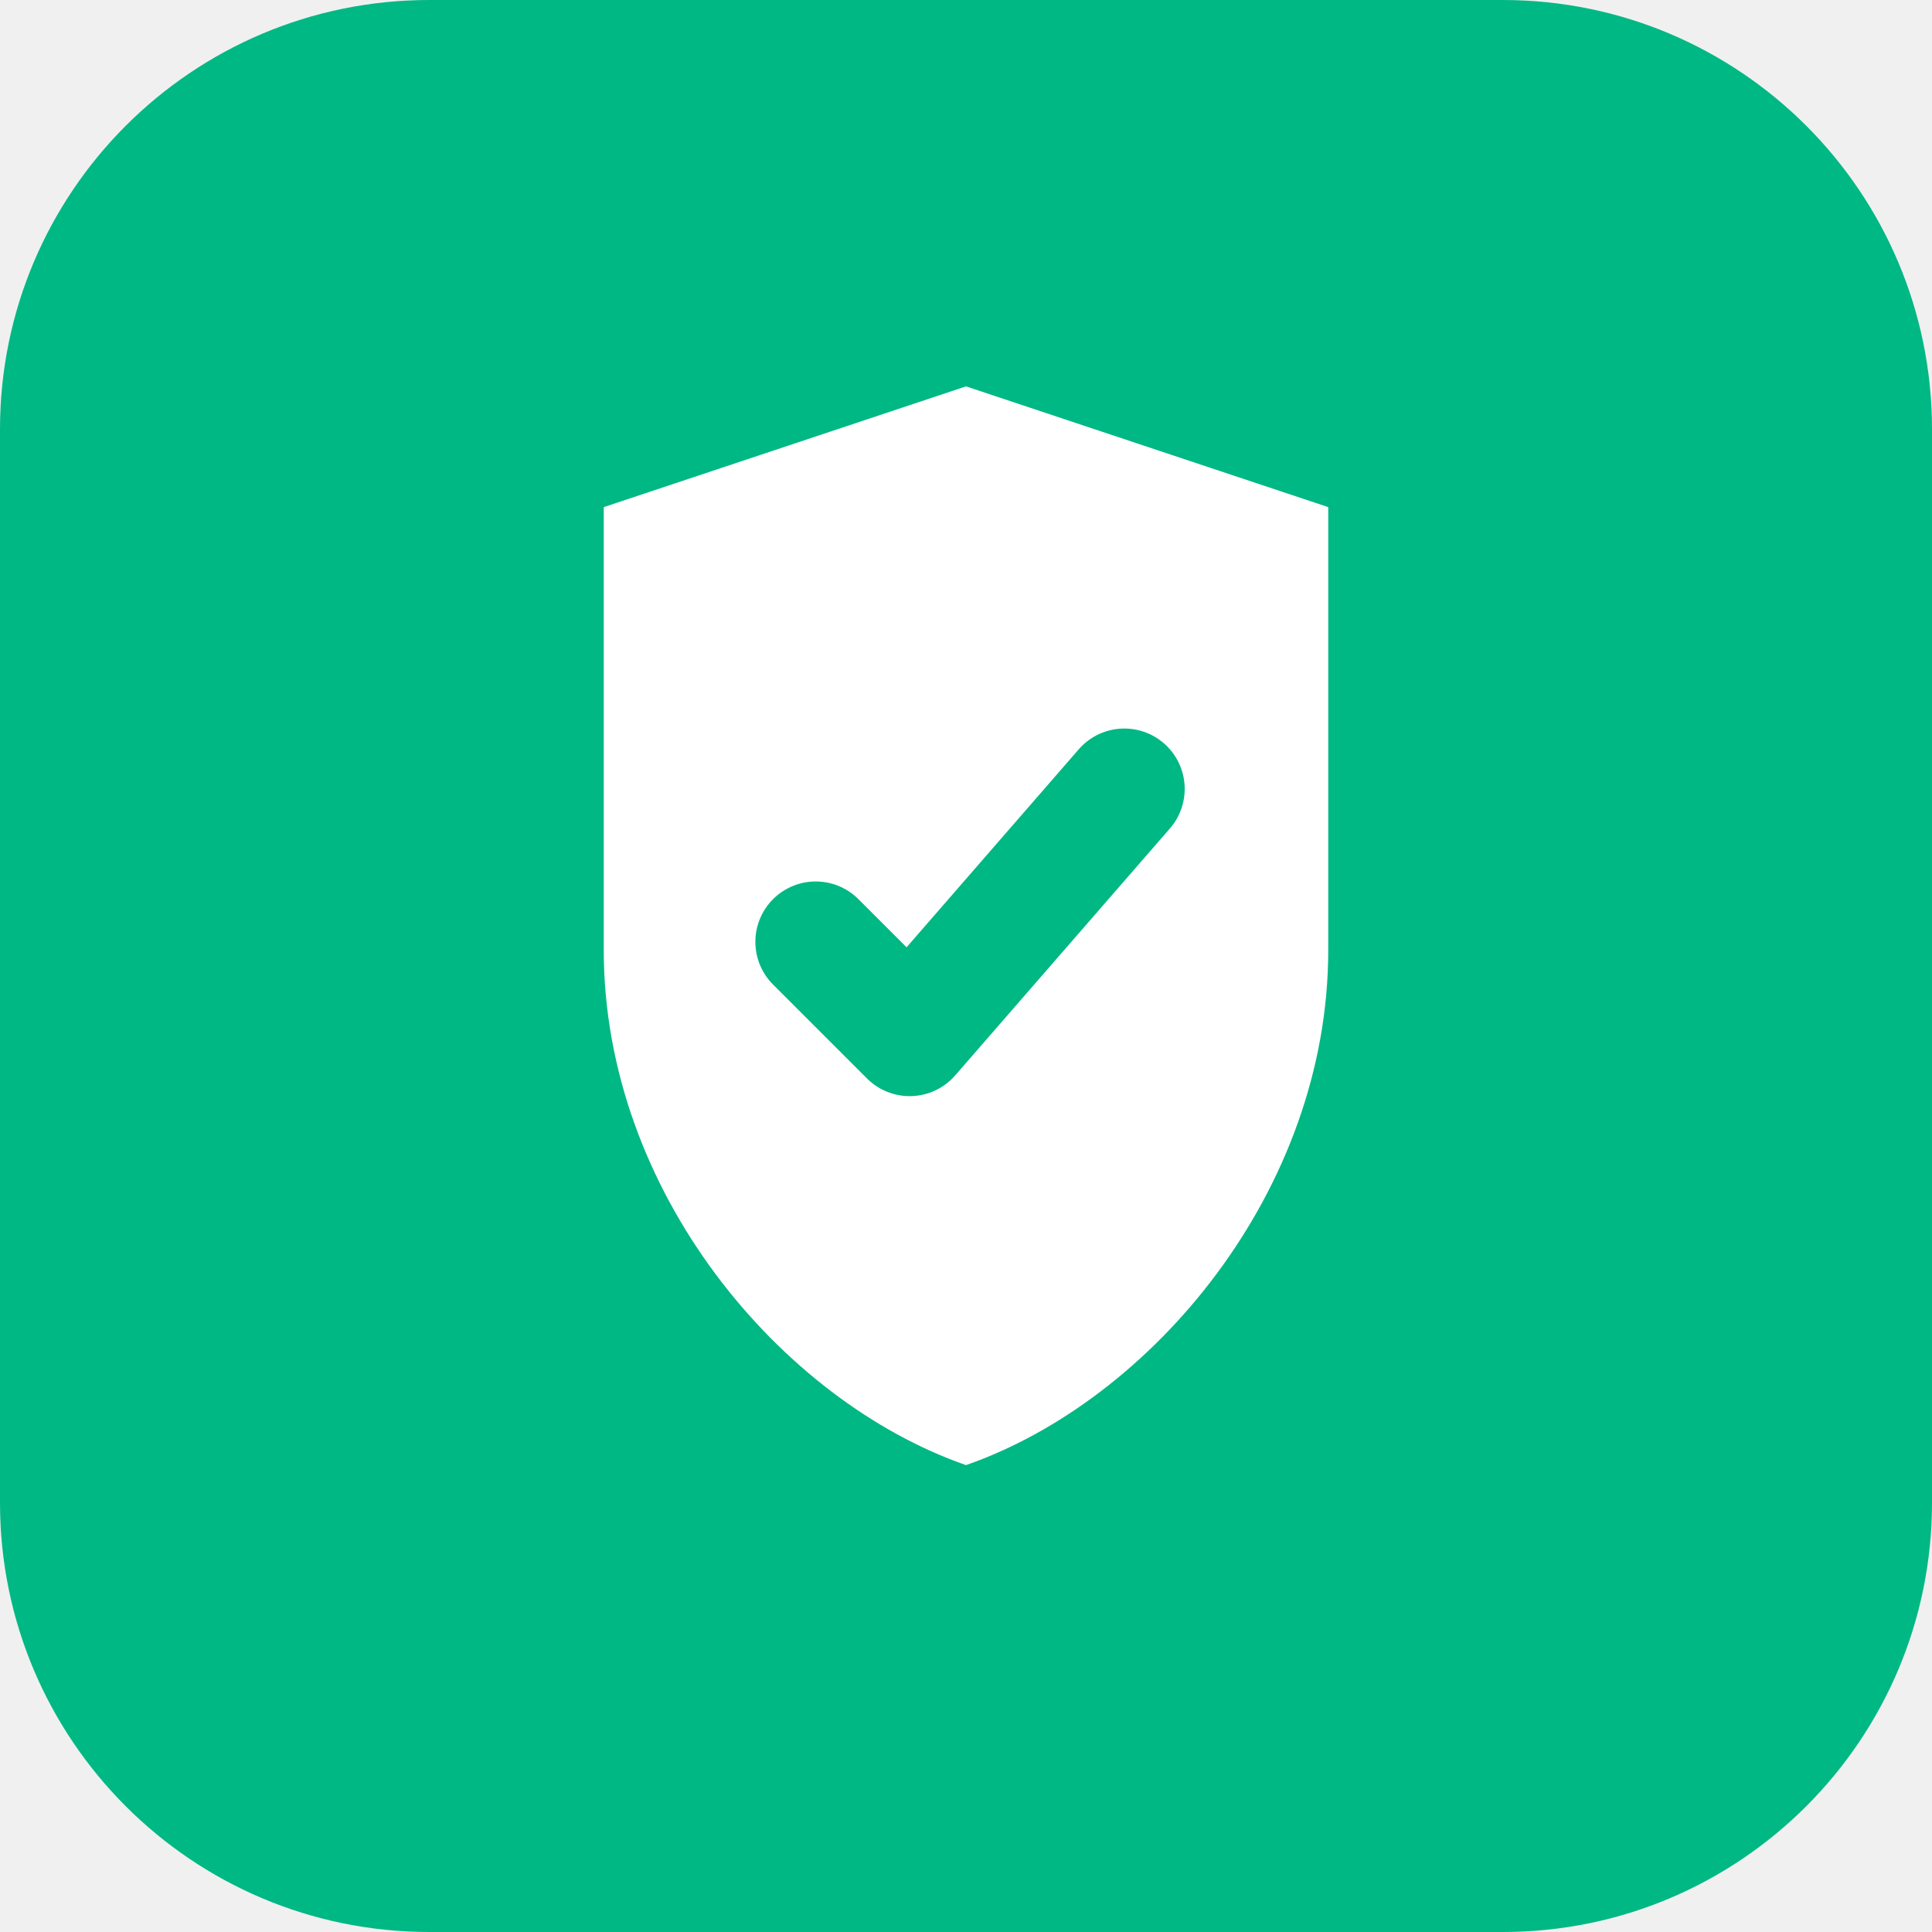
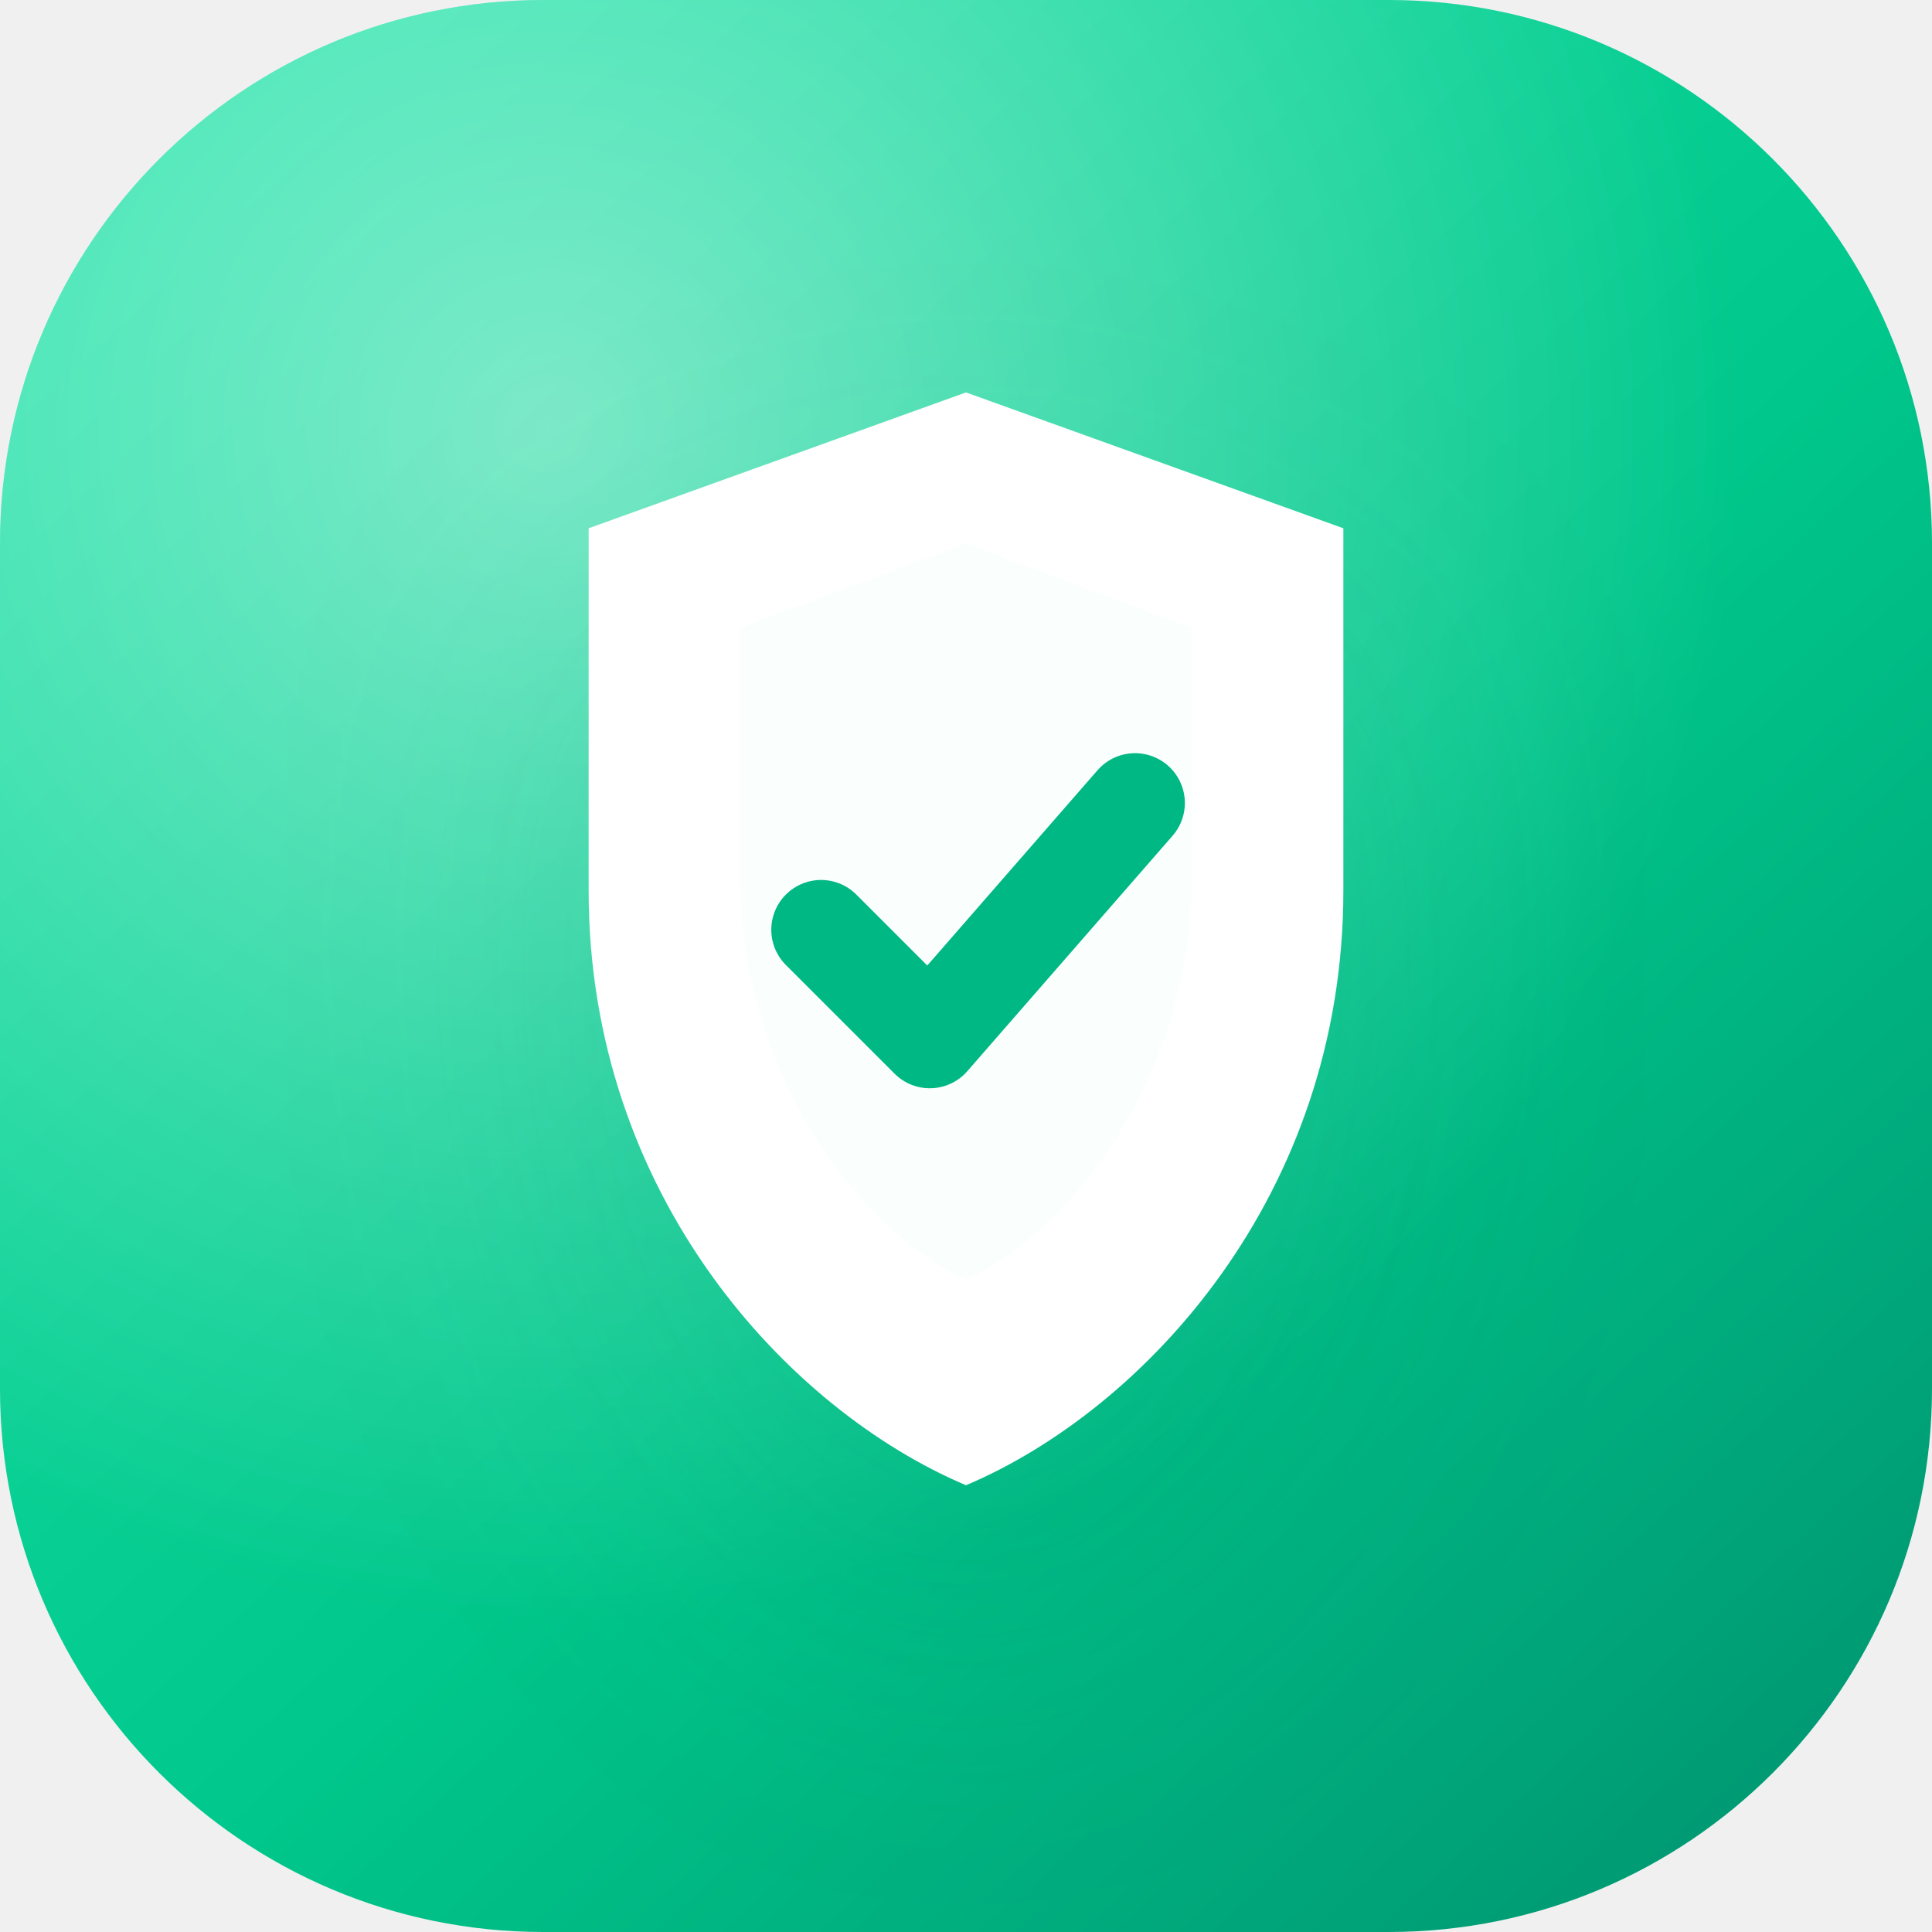
- <svg xmlns="http://www.w3.org/2000/svg" width="36" height="36" viewBox="0 0 36 36" fill="none">
-   <rect width="36" height="36" rx="8" fill="#00B884" />
-   <path d="M18 7.2C18 7.2 11.25 9.45 11.25 9.45V17.7C11.25 22.2 14.55 26.1 18 27.3C21.45 26.1 24.75 22.2 24.75 17.7V9.45C24.75 9.45 18 7.2 18 7.2Z" fill="white" />
-   <path d="M15.2 17.55L16.95 19.3L20.95 14.7" stroke="#00B884" stroke-width="2.25" stroke-linecap="round" stroke-linejoin="round" />
+ <svg xmlns="http://www.w3.org/2000/svg" width="64" height="64" viewBox="0 0 64 64" fill="none">
+   <defs>
+     <linearGradient id="bg" x1="8" y1="6" x2="58" y2="60" gradientUnits="userSpaceOnUse">
+       <stop offset="0%" stop-color="#19E0A4" />
+       <stop offset="55%" stop-color="#00C78B" />
+       <stop offset="100%" stop-color="#009A73" />
+     </linearGradient>
+     <linearGradient id="shield" x1="32" y1="14" x2="32" y2="48">
+       <stop offset="0%" stop-color="#FFFFFF" />
+       <stop offset="100%" stop-color="#F2FFFA" />
+     </linearGradient>
+     <filter id="shadow" x="-40%" y="-40%" width="180%" height="180%">
+       <feDropShadow dx="0" dy="5" stdDeviation="5" flood-color="#00A97B" flood-opacity="0.18" />
+     </filter>
+     <radialGradient id="shine" cx="0" cy="0" r="1" gradientUnits="userSpaceOnUse" gradientTransform="translate(18 14) rotate(45) scale(40)">
+       <stop offset="0%" stop-color="#FFFFFF" stop-opacity=".45" />
+       <stop offset="100%" stop-color="#FFFFFF" stop-opacity="0" />
+     </radialGradient>
+   </defs>
+   <rect width="64" height="64" rx="18" fill="url(#bg)" />
+   <rect width="64" height="64" rx="18" fill="url(#shine)" />
+   <path d="M32 13L19.5 17.5V29.5C19.5 39.6 26.1 46.7 32 49.2C37.9 46.7 44.5 39.6 44.5 29.5V17.5L32 13Z" fill="url(#shield)" filter="url(#shadow)" />
+   <path d="M32 18L24.5 20.8V29C24.5 35.6 28.5 40.8 32 42.4C35.5 40.8 39.5 35.6 39.5 29V20.8L32 18Z" fill="#F7FFFC" opacity=".65" />
+   <path d="M27.2 30.8L30.8 34.4L37.6 26.6" stroke="#00B884" stroke-width="3.3" stroke-linecap="round" stroke-linejoin="round" />
</svg>
